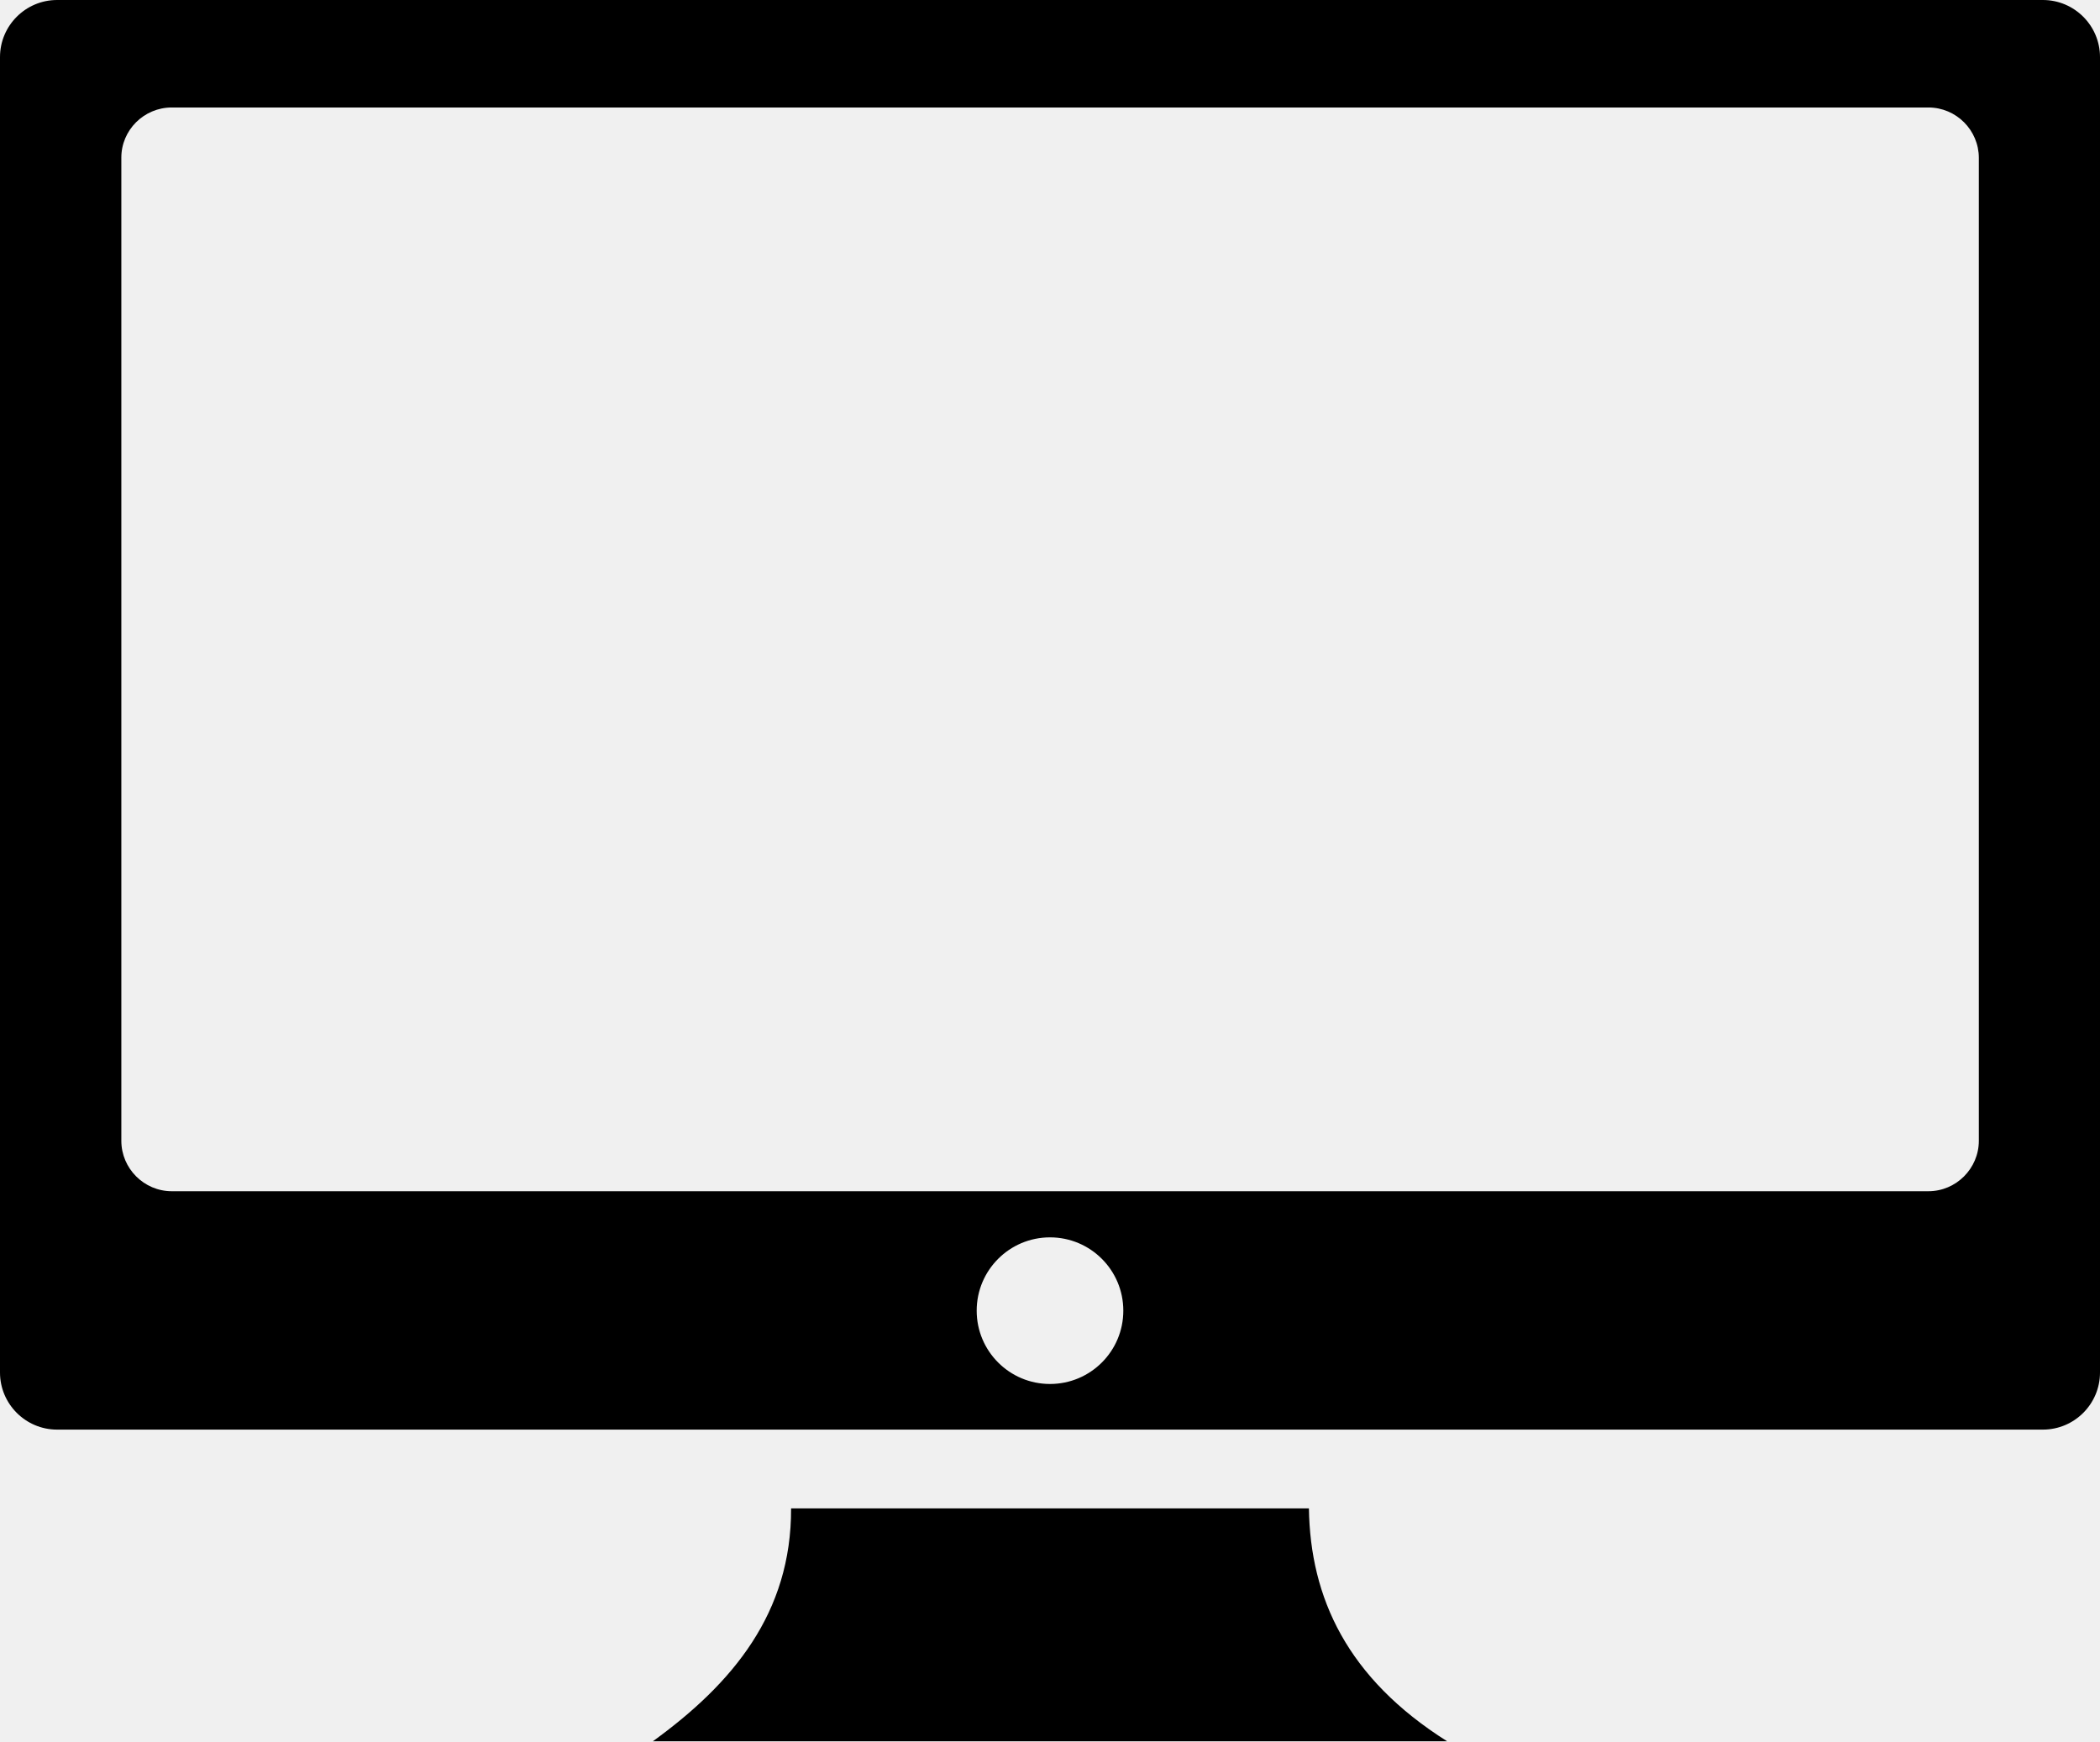
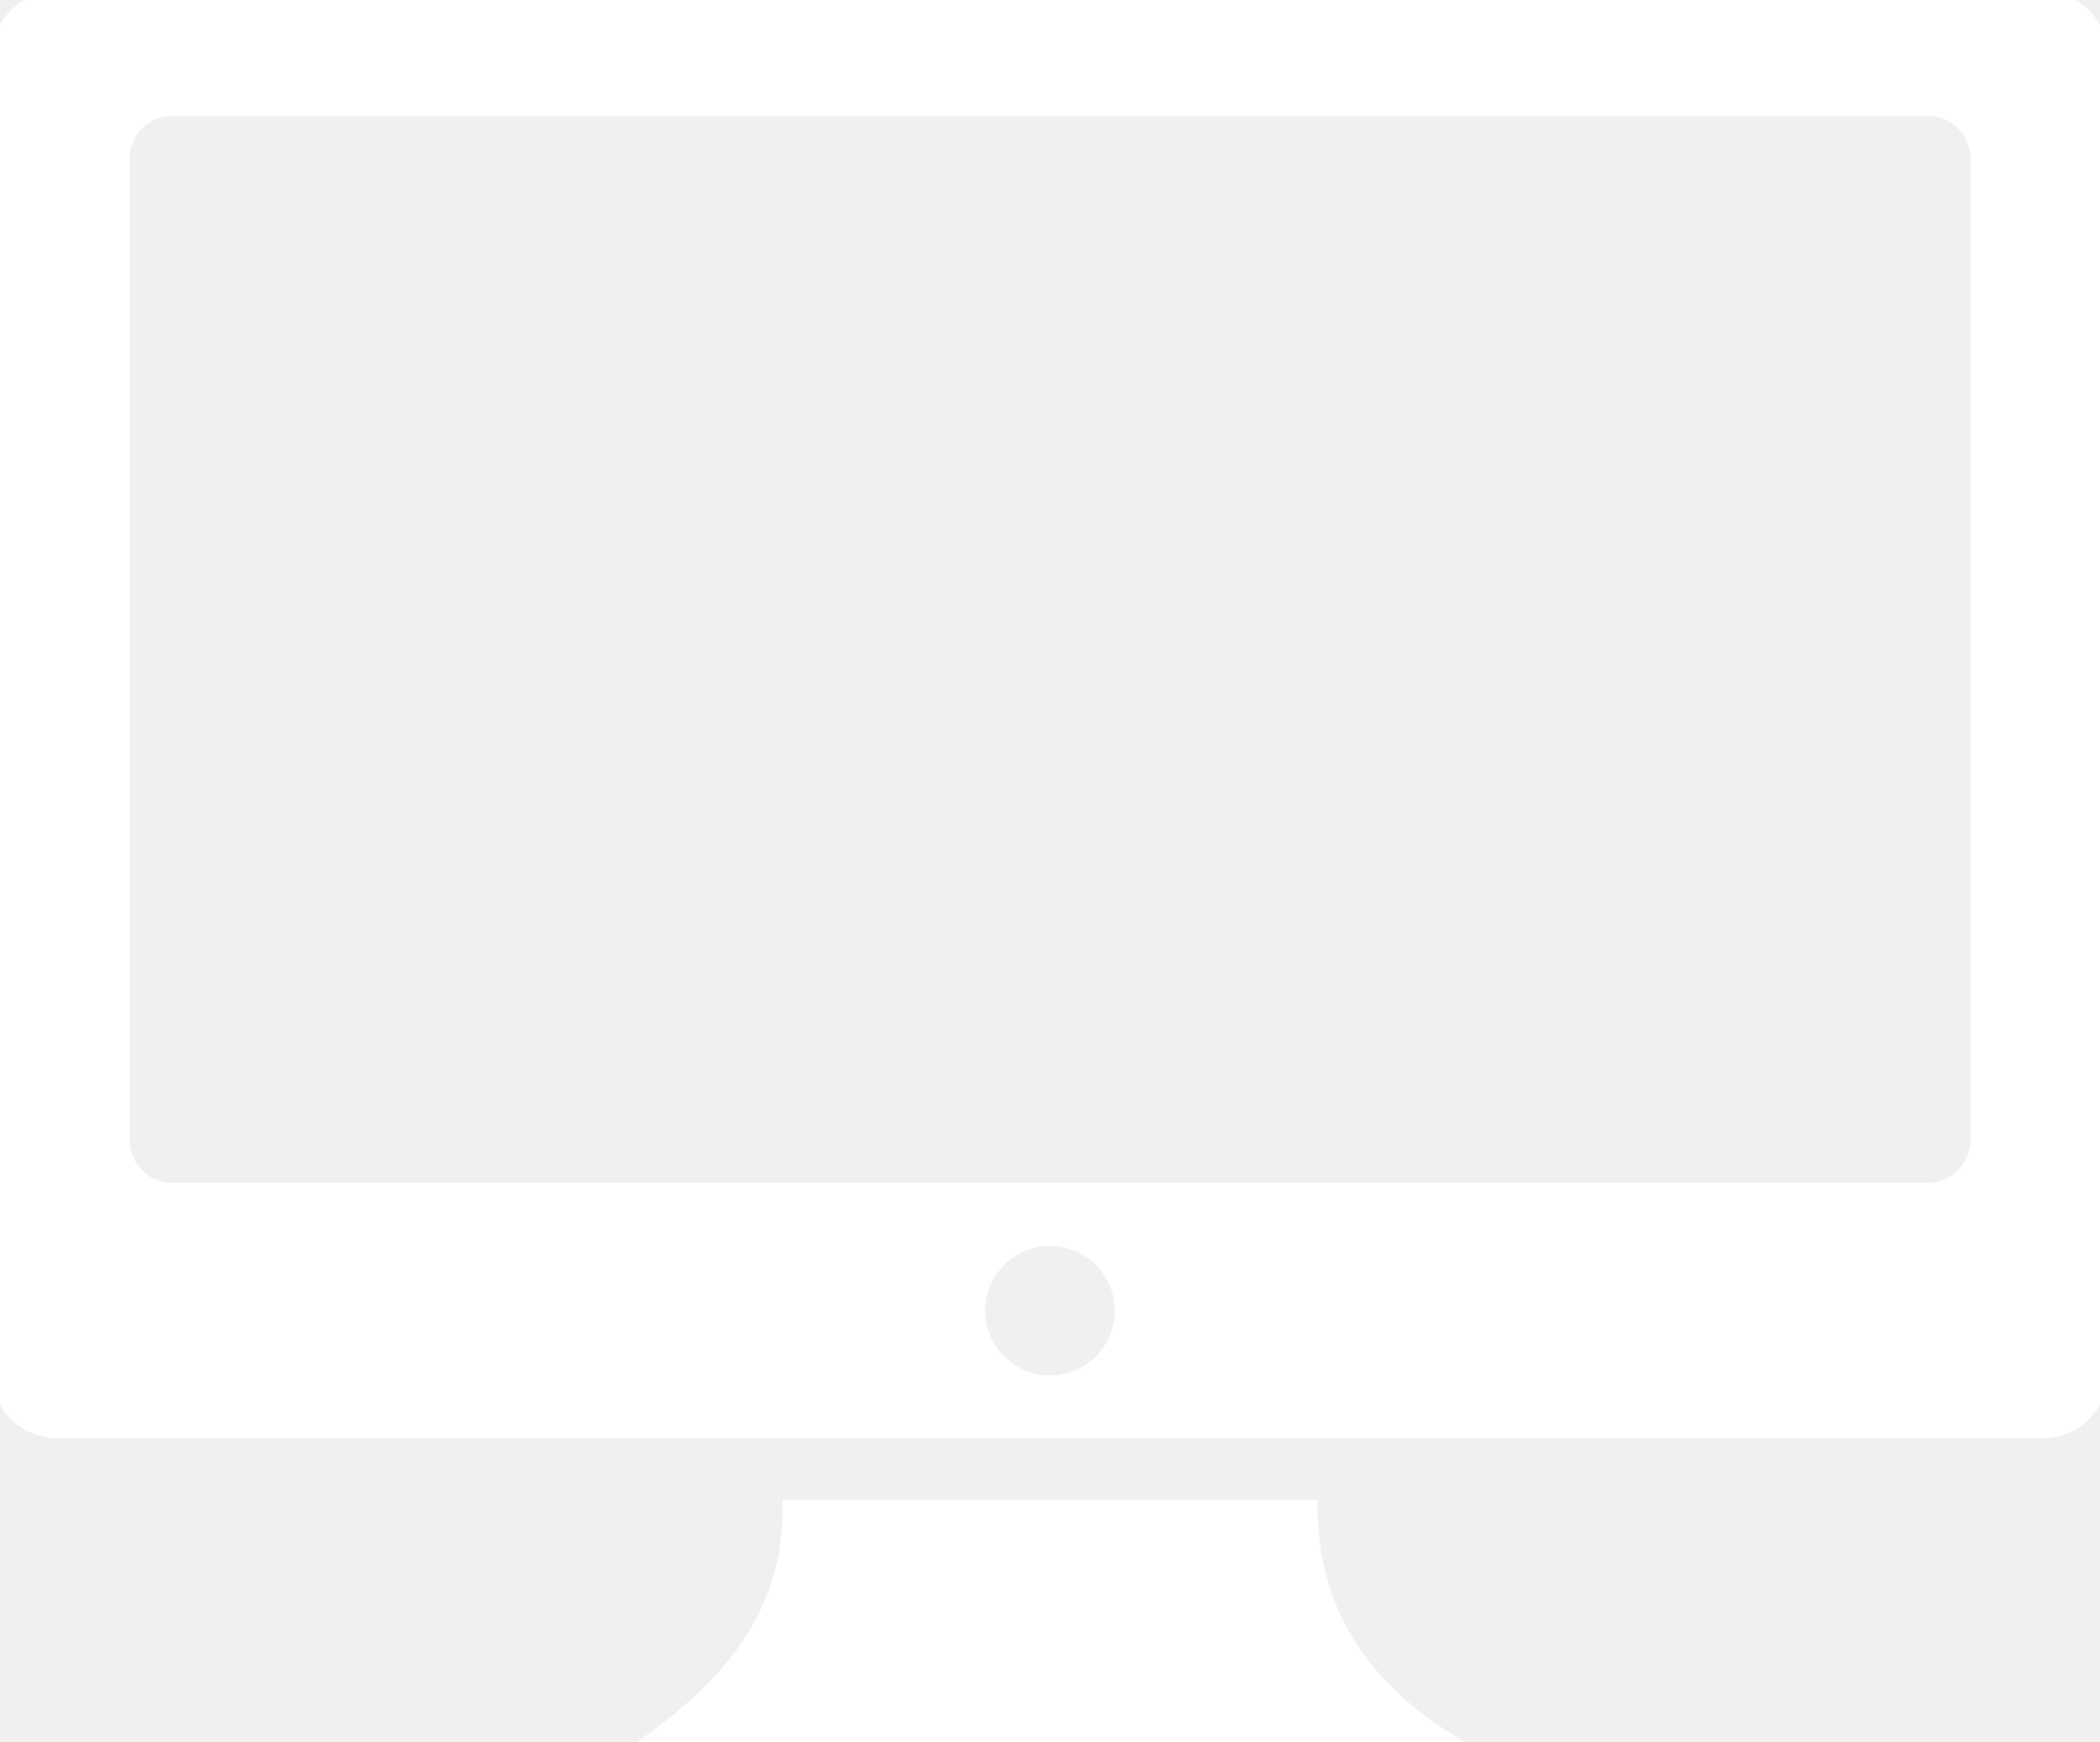
<svg xmlns="http://www.w3.org/2000/svg" version="1.1" id="Layer_1" x="0px" y="0px" viewBox="0 0 122.88 101.91" style="enable-background:new 0 0 122.88 101.91" xml:space="preserve">
  <style type="text/css">.st0{fill-rule:evenodd;clip-rule:evenodd;}</style>
  <g>
-     <path class="st0" d="M3.34,0h116.2c1.84,0,3.34,1.5,3.34,3.34v76.98c0,1.84-1.5,3.34-3.34,3.34H3.34C1.5,83.66,0,82.16,0,80.32 V3.34C0,1.5,1.5,0,3.34,0L3.34,0L3.34,0z M46.29,88.27h30.3c0.08,5.24,2.24,9.94,8.09,13.63H38.2 C42.88,98.51,46.31,94.39,46.29,88.27L46.29,88.27L46.29,88.27z M61.44,72.41c2.37,0,4.29,1.92,4.29,4.29 c0,2.37-1.92,4.29-4.29,4.29c-2.37,0-4.29-1.92-4.29-4.29C57.15,74.33,59.07,72.41,61.44,72.41L61.44,72.41z M10.05,6.29h102.79 c1.63,0,2.95,1.33,2.95,2.95v57.52c0,1.62-1.33,2.95-2.95,2.95H10.05c-1.62,0-2.95-1.33-2.95-2.95V9.24 C7.09,7.62,8.42,6.29,10.05,6.29L10.05,6.29L10.05,6.29z" />
+     <path stroke="#FFFFFF" fill="#FFFFFF" class="st0" d="M3.34,0h116.2c1.84,0,3.34,1.5,3.34,3.34v76.98c0,1.84-1.5,3.34-3.34,3.34H3.34C1.5,83.66,0,82.16,0,80.32 V3.34C0,1.5,1.5,0,3.34,0L3.34,0L3.34,0z M46.29,88.27h30.3c0.08,5.24,2.24,9.94,8.09,13.63H38.2 C42.88,98.51,46.31,94.39,46.29,88.27L46.29,88.27L46.29,88.27z M61.44,72.41c2.37,0,4.29,1.92,4.29,4.29 c0,2.37-1.92,4.29-4.29,4.29c-2.37,0-4.29-1.92-4.29-4.29C57.15,74.33,59.07,72.41,61.44,72.41L61.44,72.41z M10.05,6.29h102.79 c1.63,0,2.95,1.33,2.95,2.95v57.52c0,1.62-1.33,2.95-2.95,2.95H10.05c-1.62,0-2.95-1.33-2.95-2.95V9.24 C7.09,7.62,8.42,6.29,10.05,6.29L10.05,6.29L10.05,6.29z" />
  </g>
</svg>
